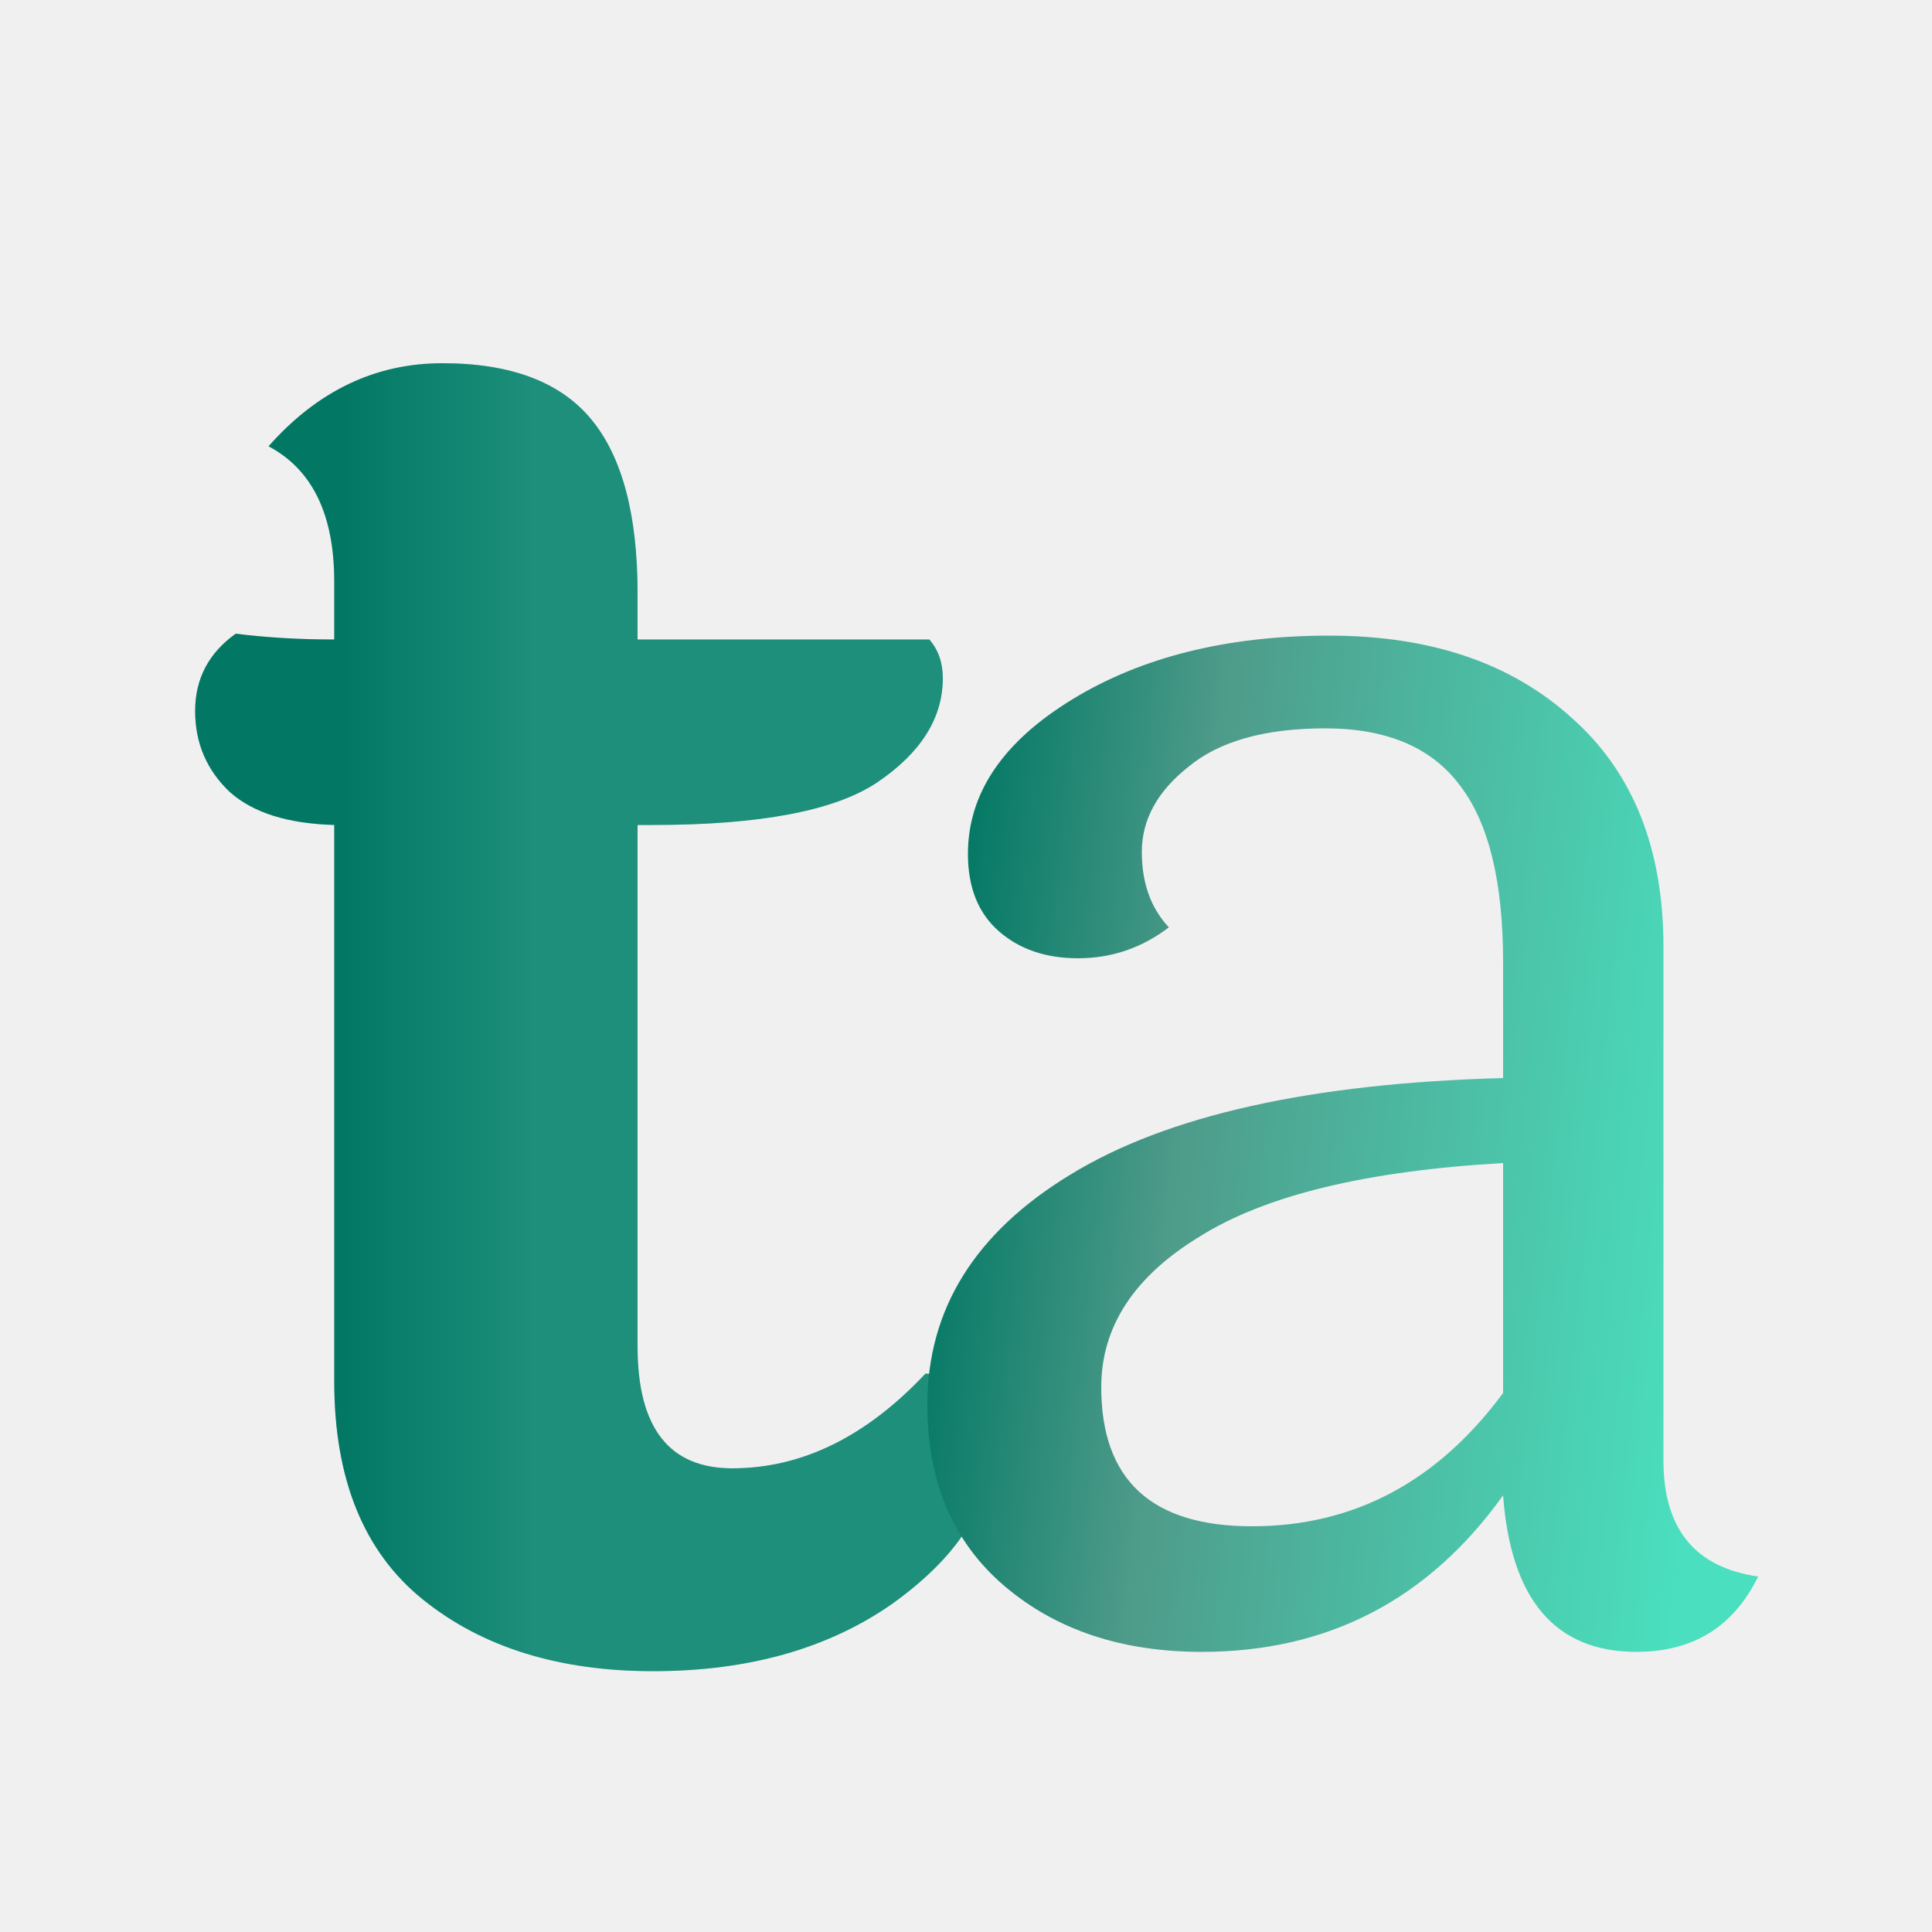
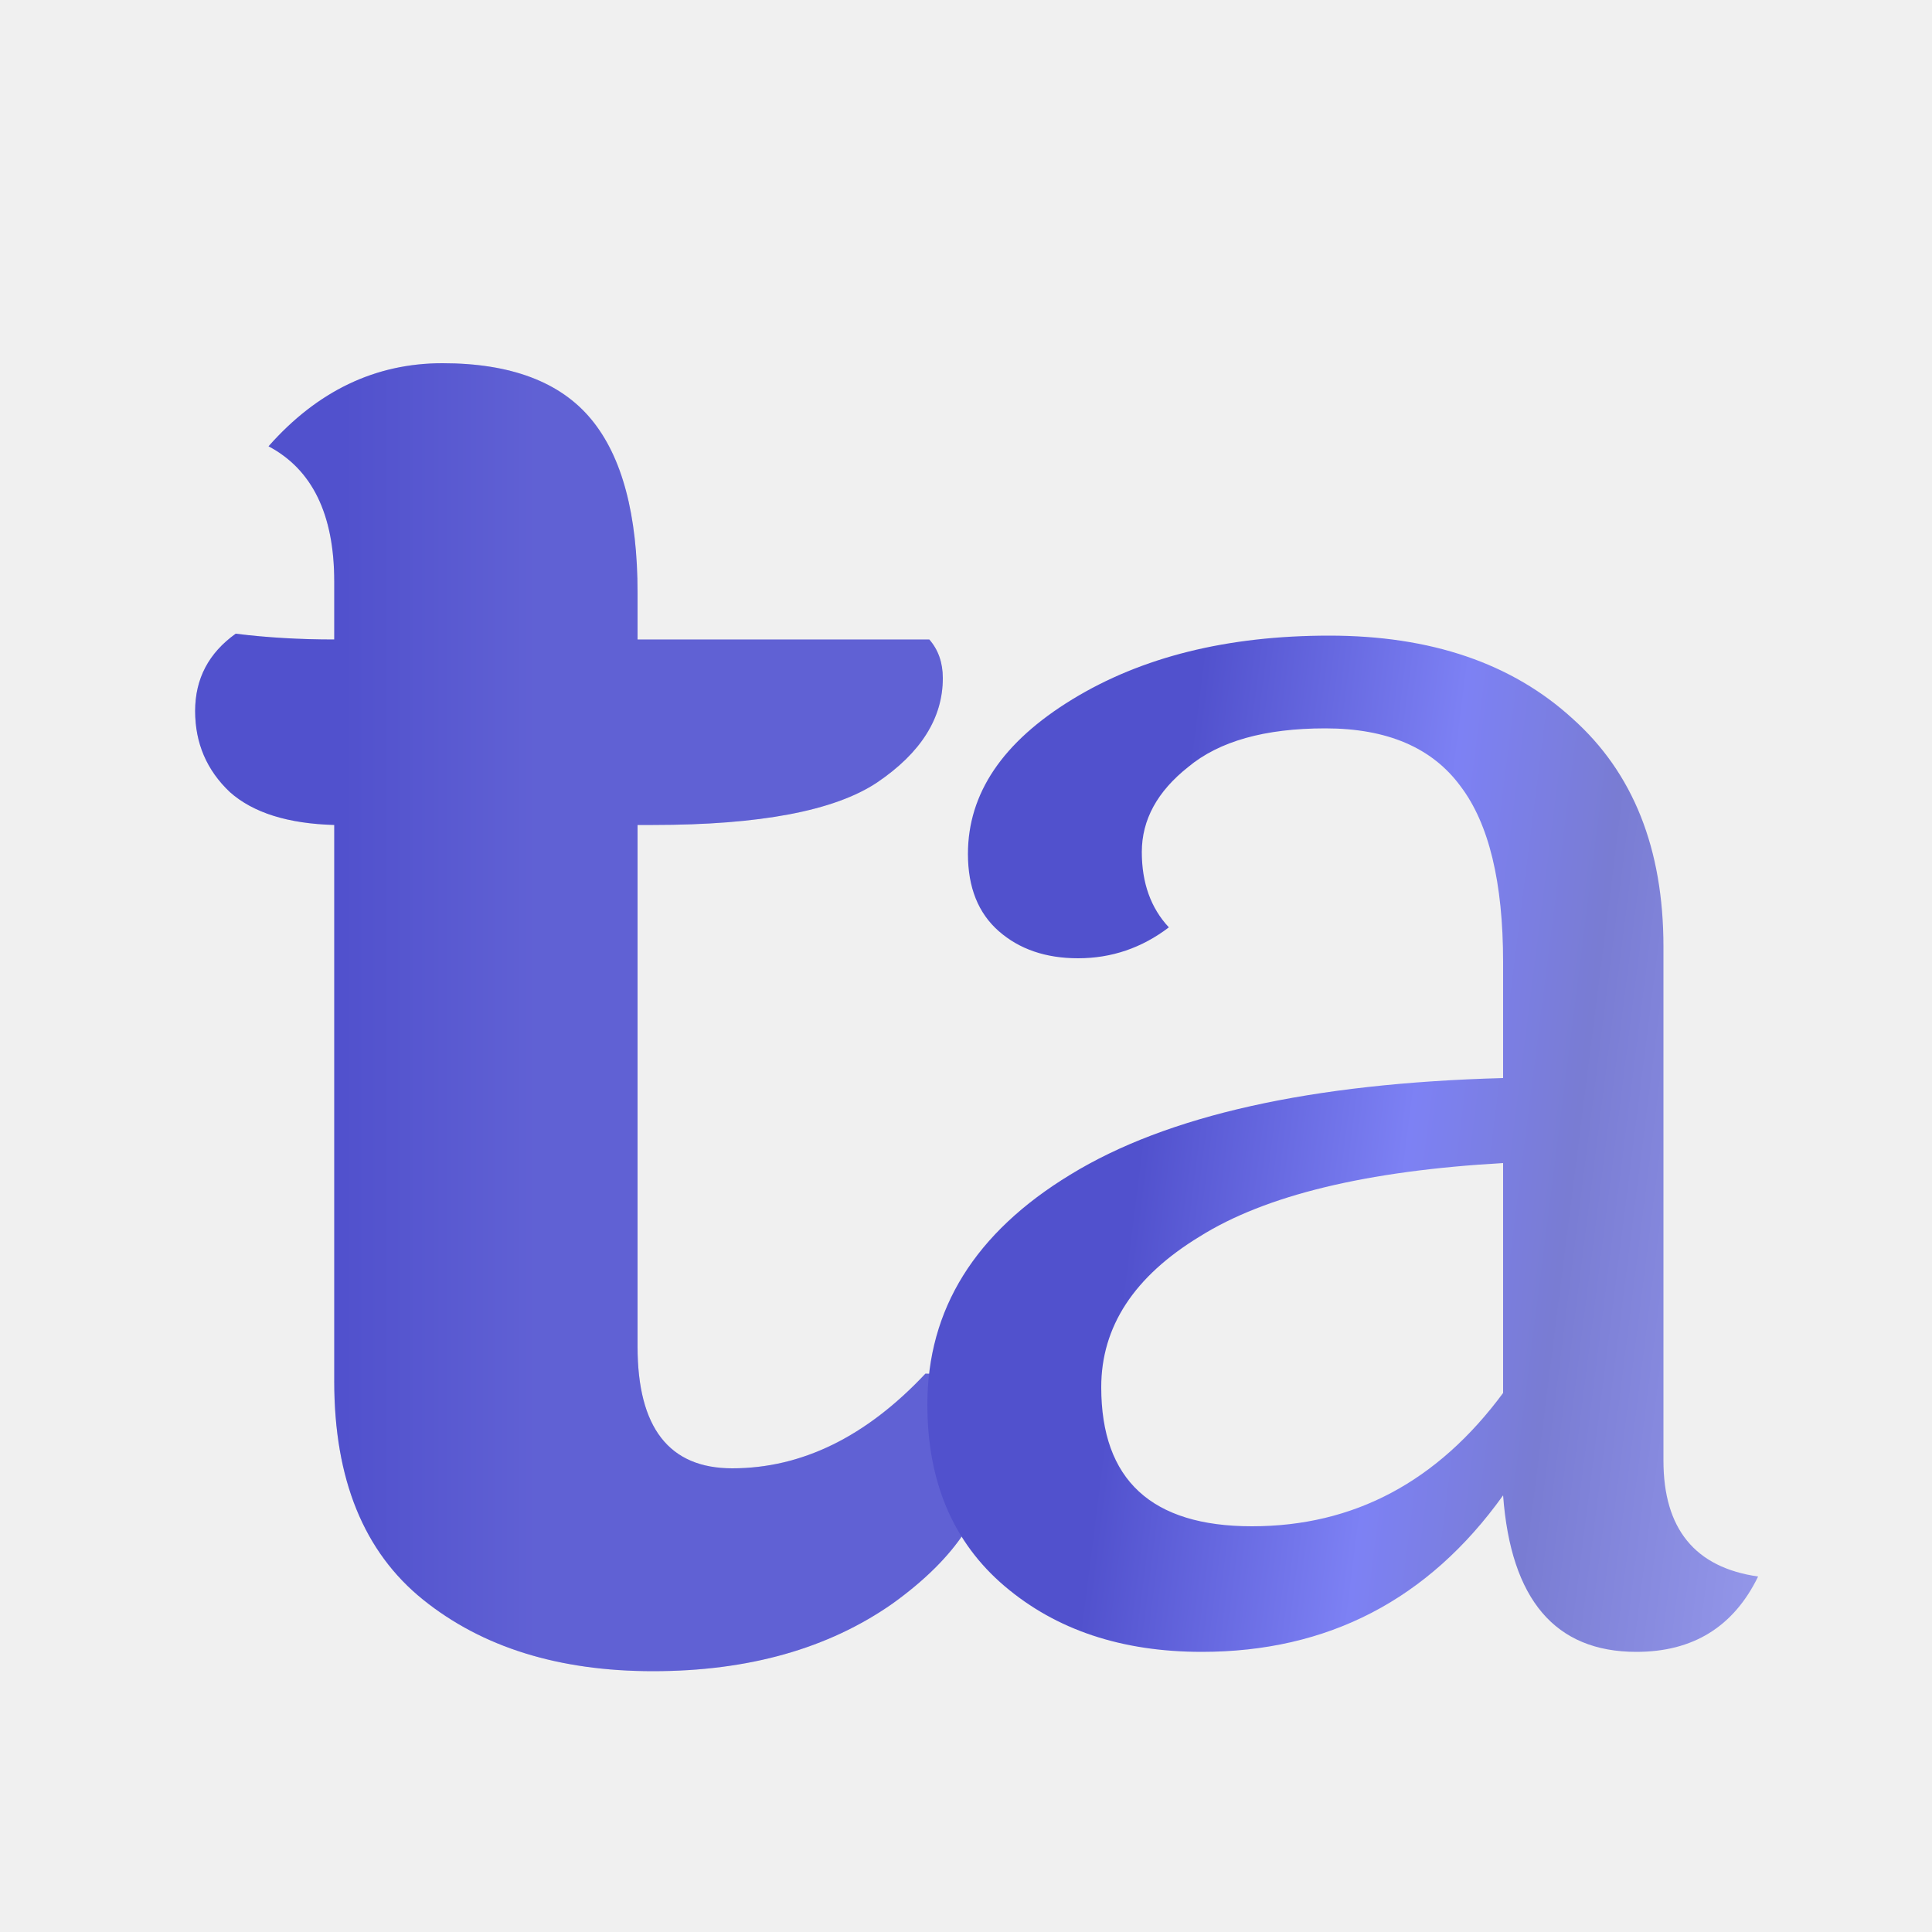
<svg xmlns="http://www.w3.org/2000/svg" width="500" height="500" viewBox="0 0 500 500" fill="none">
  <g clip-path="url(#clip0_104_50)">
-     <path d="M165 213.5V348.5C165 369.5 173.167 380 189.5 380C207.5 380 224.167 371.833 239.5 355.5C244.167 355.5 248 357.5 251 361.5C254.333 365.167 256 370.167 256 376.5C256 390.167 247.667 403 231 415C214.333 426.667 193.667 432.5 169 432.5C144.667 432.5 124.833 426.333 109.5 414C94.167 401.667 86.5 382.833 86.5 357.5V213.5C74.5 213.167 65.5 210.333 59.5 205C53.5 199.333 50.5 192.333 50.5 184C50.5 175.667 54 169 61 164C69 165 77.5 165.5 86.5 165.5V150.5C86.5 133.167 80.833 121.5 69.5 115.5C82.167 101.167 97.167 94 114.5 94C132.167 94 145 98.833 153 108.5C161 118.167 165 133.167 165 153.5V165.5H240.5C242.833 168.167 244 171.5 244 175.5C244 185.833 238.333 194.833 227 202.5C216 209.833 196.667 213.5 169 213.5H165Z" fill="#027864" />
+     <path d="M165 213.5V348.5C165 369.5 173.167 380 189.5 380C207.5 380 224.167 371.833 239.5 355.5C244.167 355.5 248 357.5 251 361.5C254.333 365.167 256 370.167 256 376.5C256 390.167 247.667 403 231 415C214.333 426.667 193.667 432.5 169 432.5C144.667 432.5 124.833 426.333 109.5 414C94.167 401.667 86.5 382.833 86.5 357.5V213.5C74.5 213.167 65.5 210.333 59.5 205C53.5 199.333 50.5 192.333 50.5 184C50.5 175.667 54 169 61 164C69 165 77.5 165.5 86.5 165.5V150.5C86.5 133.167 80.833 121.5 69.5 115.5C82.167 101.167 97.167 94 114.5 94C132.167 94 145 98.833 153 108.5C161 118.167 165 133.167 165 153.5V165.5H240.5C242.833 168.167 244 171.5 244 175.5C244 185.833 238.333 194.833 227 202.5C216 209.833 196.667 213.5 169 213.5H165Z" fill="#5151CD" />
    <path d="M165 213.5V348.5C165 369.5 173.167 380 189.5 380C207.5 380 224.167 371.833 239.5 355.5C244.167 355.5 248 357.5 251 361.5C254.333 365.167 256 370.167 256 376.5C256 390.167 247.667 403 231 415C214.333 426.667 193.667 432.5 169 432.5C144.667 432.5 124.833 426.333 109.5 414C94.167 401.667 86.5 382.833 86.5 357.5V213.5C74.5 213.167 65.5 210.333 59.5 205C53.5 199.333 50.5 192.333 50.5 184C50.5 175.667 54 169 61 164C69 165 77.5 165.5 86.5 165.5V150.5C86.5 133.167 80.833 121.5 69.5 115.5C82.167 101.167 97.167 94 114.5 94C132.167 94 145 98.833 153 108.5C161 118.167 165 133.167 165 153.5V165.5H240.5C242.833 168.167 244 171.5 244 175.5C244 185.833 238.333 194.833 227 202.5C216 209.833 196.667 213.5 169 213.5H165Z" fill="url(#paint0_linear_104_50)" fill-opacity="0.2" />
    <path d="M285 359C285 383 298 395 324 395C350.333 395 372 383.5 389 360.5V301C353.667 303 327.5 309.333 310.5 320C293.5 330.333 285 343.333 285 359ZM430.5 245V378C430.5 395.667 438.667 405.667 455 408C448.667 421 438.167 427.5 423.5 427.5C402.5 427.5 391 414 389 387C369.667 414 343.667 427.5 311 427.5C290.333 427.5 273.333 421.833 260 410.5C246.667 399.167 240 383.5 240 363.5C240 338.833 252.333 319 277 304C302 288.667 339.333 280.333 389 279V249C389 228.333 385.333 213.167 378 203.5C370.667 193.5 359 188.5 343 188.5C327.333 188.5 315.5 191.833 307.5 198.5C299.5 204.833 295.5 212.167 295.5 220.5C295.5 228.5 297.833 235 302.5 240C295.5 245.333 287.667 248 279 248C270.667 248 263.833 245.667 258.5 241C253.167 236.333 250.5 229.667 250.5 221C250.5 205.333 259.5 192 277.5 181C295.5 170 317.667 164.5 344 164.5C370.333 164.5 391.333 171.667 407 186C422.667 200 430.5 219.667 430.5 245Z" fill="url(#paint1_linear_104_50)" />
  </g>
  <defs>
    <linearGradient id="paint0_linear_104_50" x1="160.562" y1="121.299" x2="45" y2="121.299" gradientUnits="userSpaceOnUse">
-       <stop offset="0.196" stop-color="#86EAD4" />
-       <stop offset="0.616" stop-color="#027864" />
+       <stop offset="0.196" stop-color="#9B9EF0" />
+       <stop offset="0.616" stop-color="#5151CD" />
    </linearGradient>
-     <linearGradient id="paint1_linear_104_50" x1="156" y1="218" x2="509.219" y2="254.624" gradientUnits="userSpaceOnUse">
-       <stop offset="0.259" stop-color="#027864" />
-       <stop offset="0.439" stop-color="#4E9B8A" />
-       <stop offset="0.532" stop-color="#4DAC97" />
-       <stop offset="0.834" stop-color="#4ADFBE" />
+     <linearGradient id="paint1_linear_104_50" x1="156" y1="218" x2="544.894" y2="267.183" gradientUnits="userSpaceOnUse">
+       <stop offset="0.377" stop-color="#5151CD" />
+       <stop offset="0.553" stop-color="#7D81F4" />
+       <stop offset="0.661" stop-color="#797CD3" />
+       <stop offset="0.865" stop-color="#9B9EF0" />
    </linearGradient>
    <clipPath id="clip0_104_50">
      <rect width="500" height="500" fill="white" />
    </clipPath>
  </defs>
</svg>
